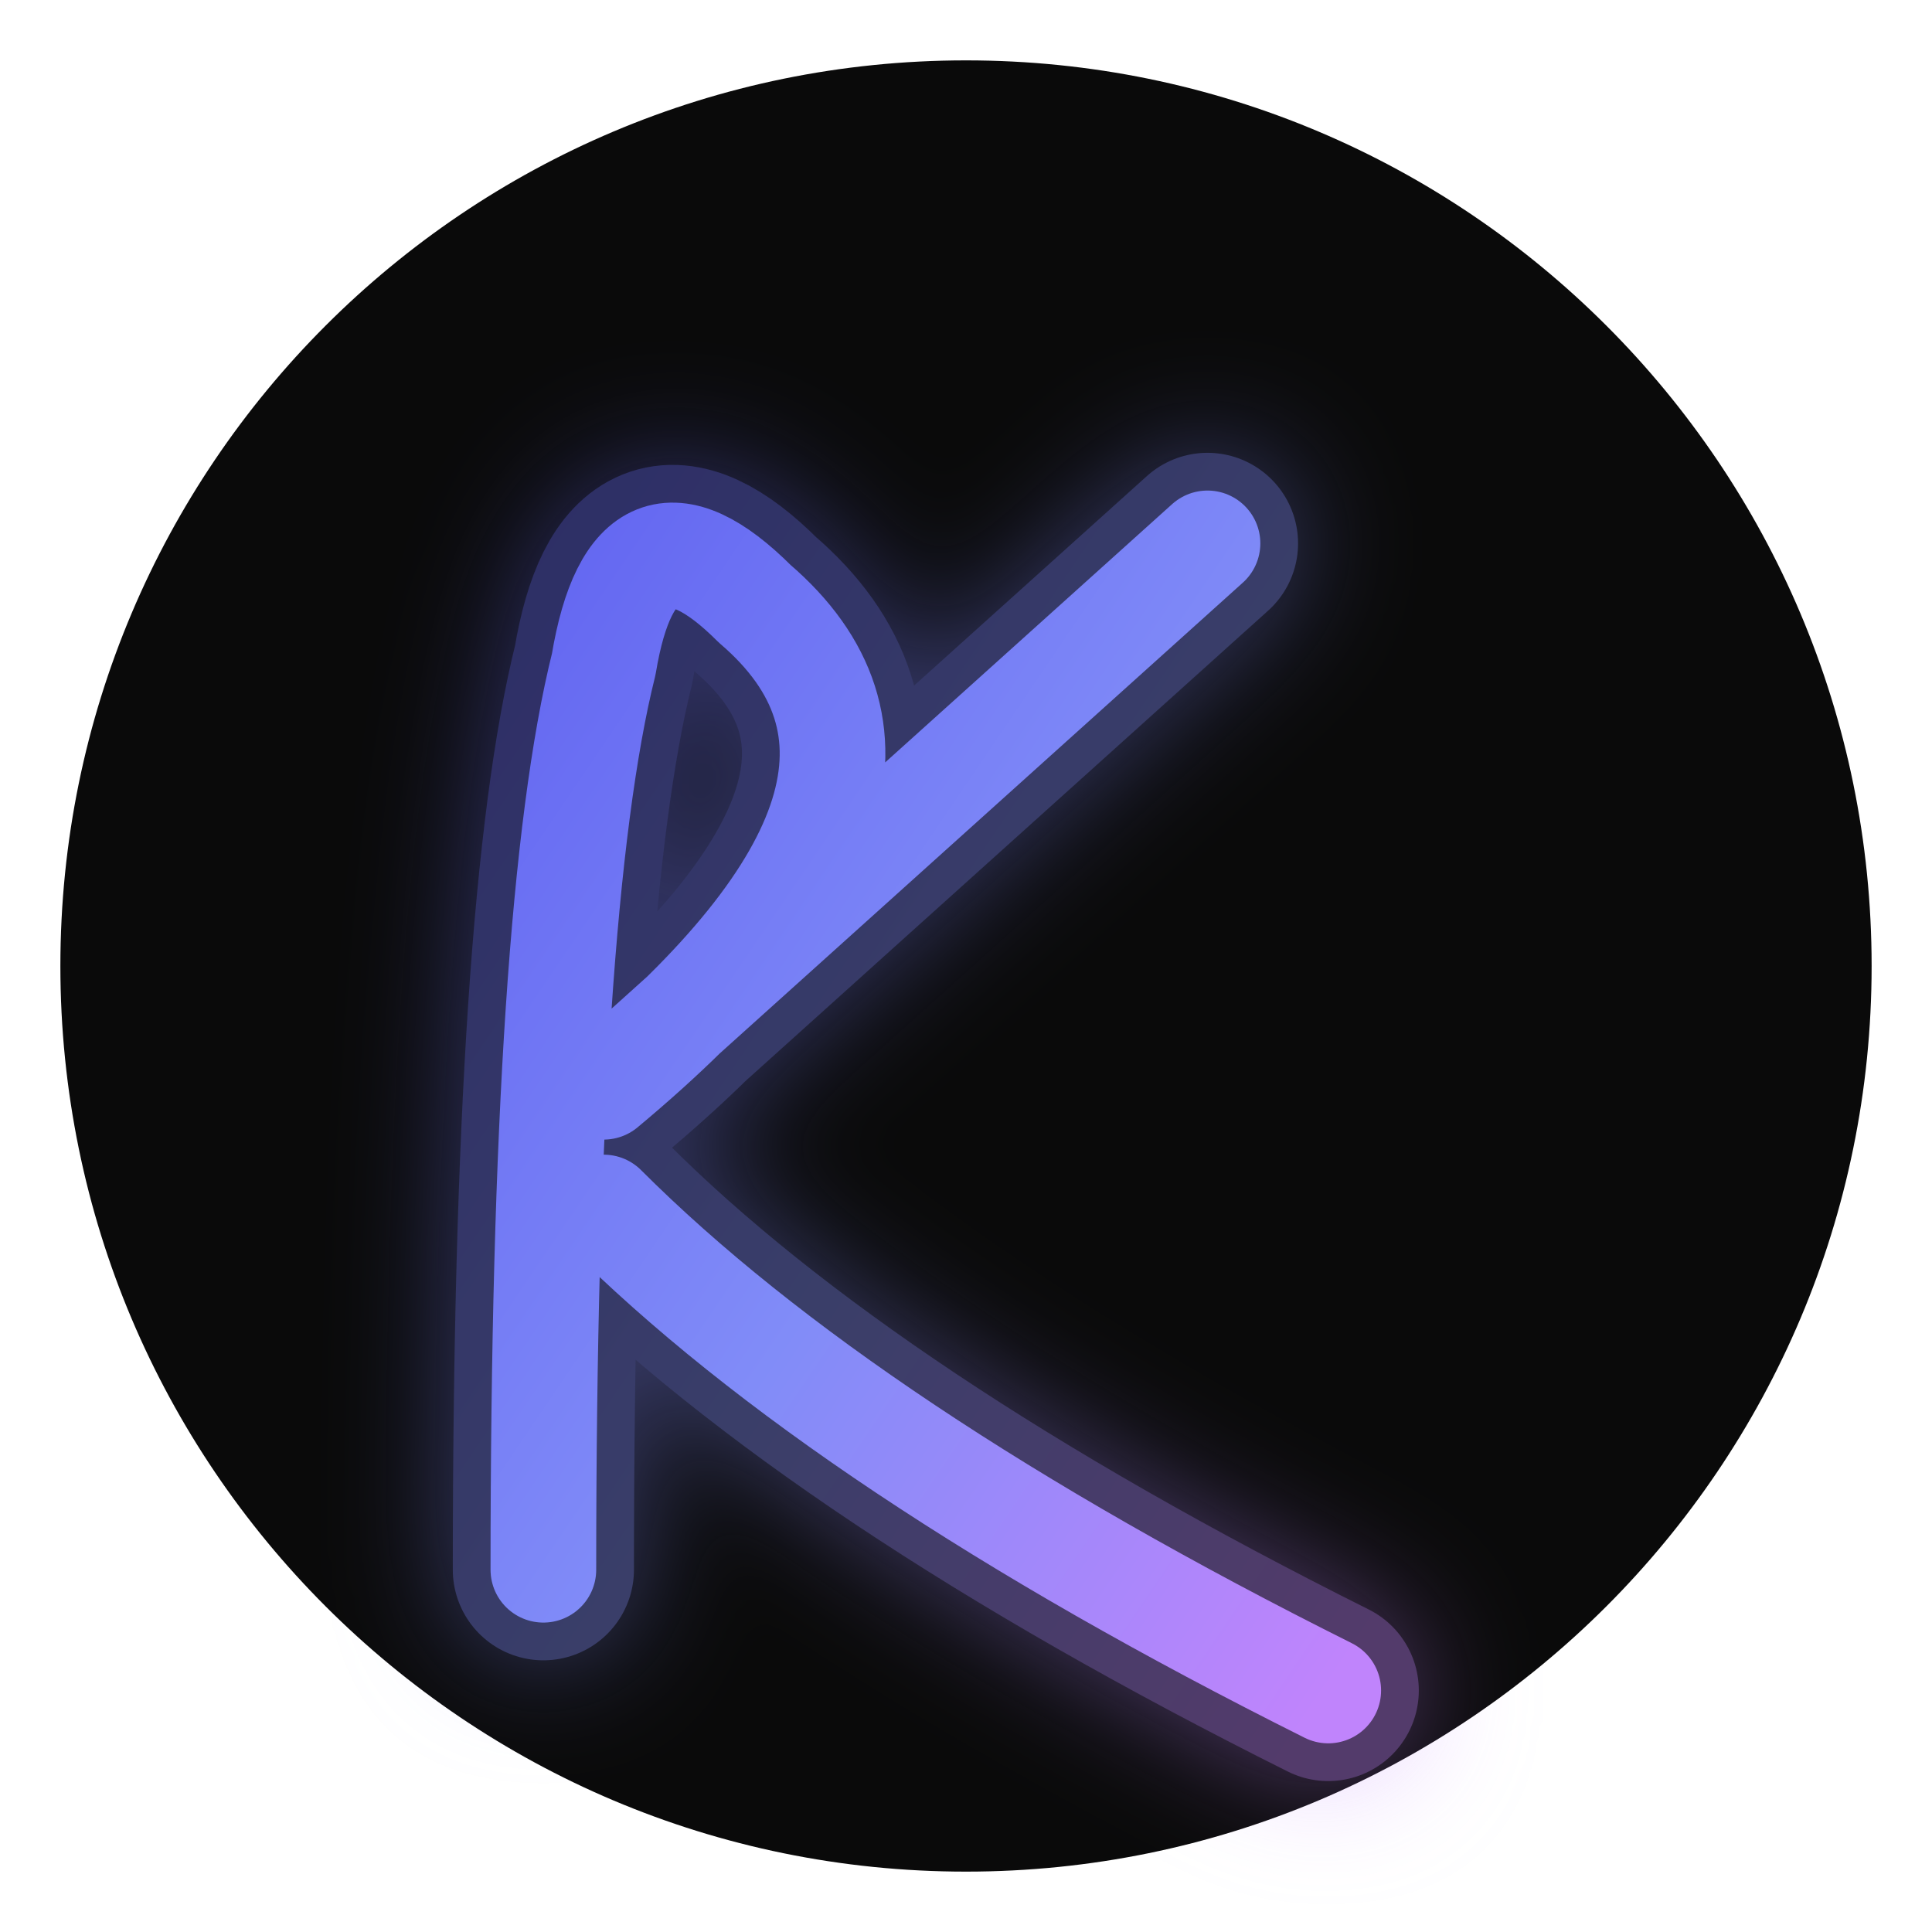
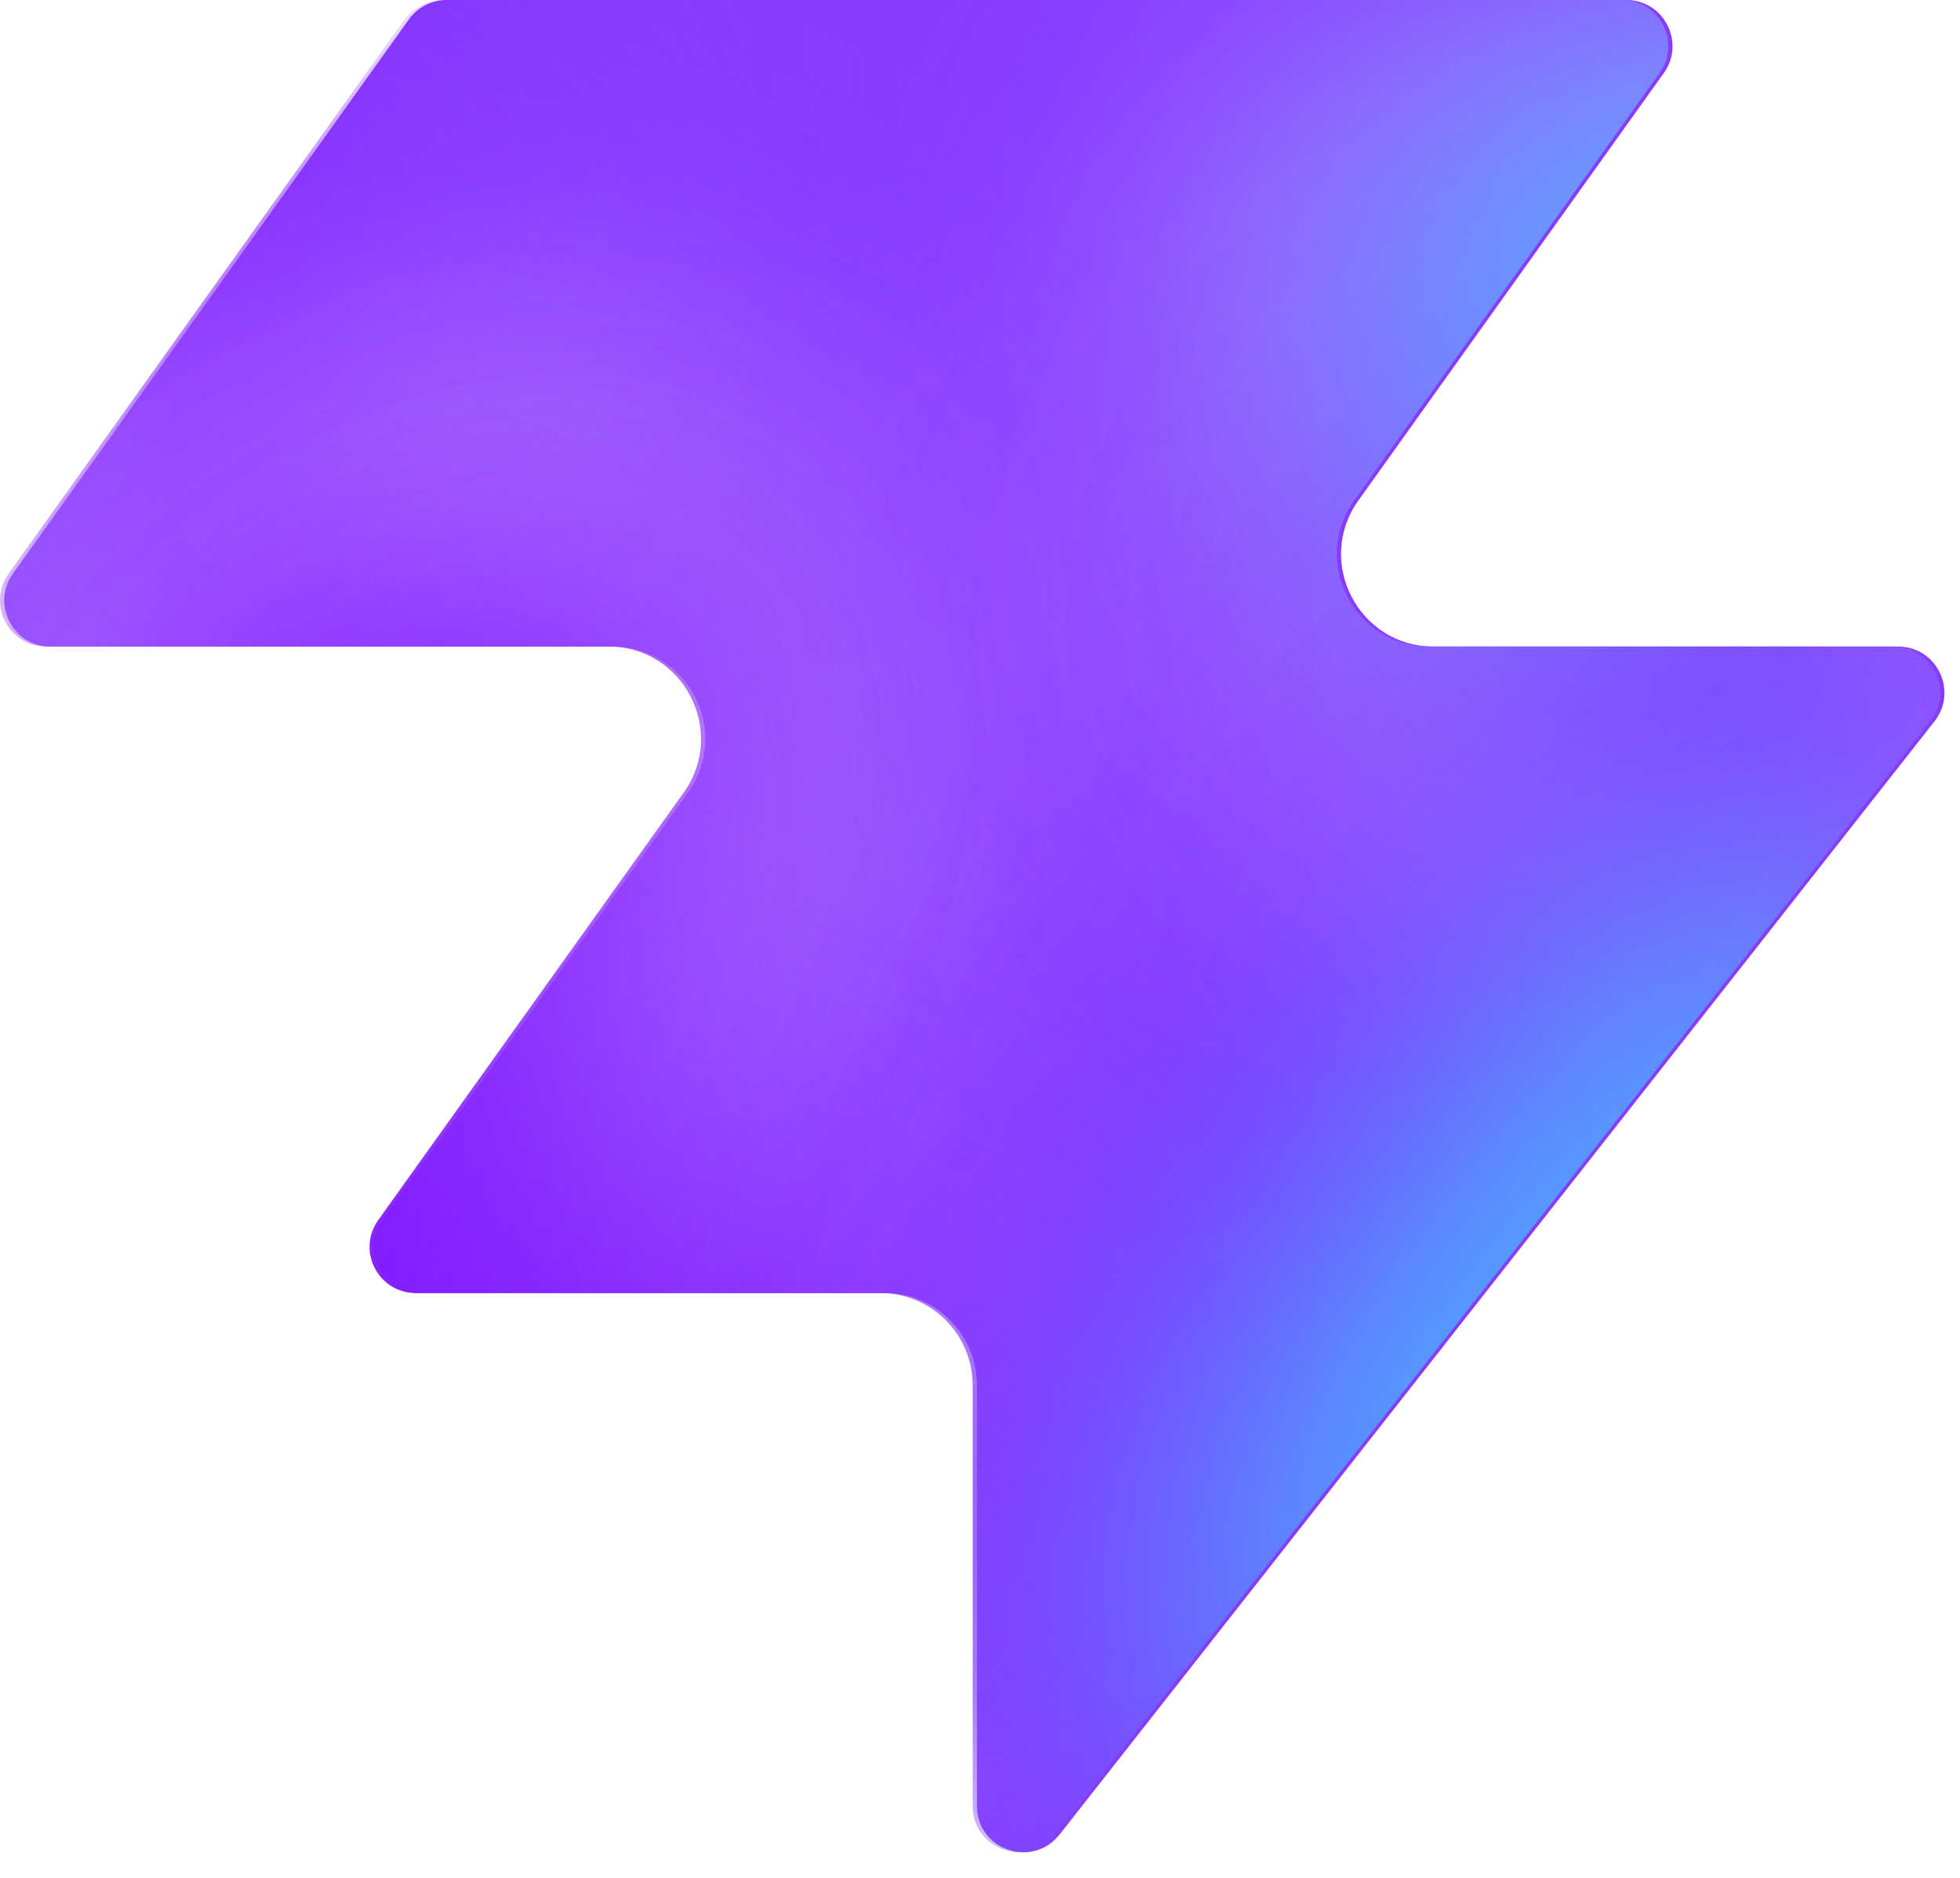
- <svg xmlns="http://www.w3.org/2000/svg" viewBox="0 0 64 64">
+ <svg xmlns="http://www.w3.org/2000/svg" width="48" height="46" fill="none" viewBox="0 0 48 46">
+   <path fill="#863bff" d="M25.946 44.938c-.664.845-2.021.375-2.021-.698V33.937a2.26 2.26 0 0 0-2.262-2.262H10.287c-.92 0-1.456-1.04-.92-1.788l7.48-10.471c1.07-1.497 0-3.578-1.842-3.578H1.237c-.92 0-1.456-1.04-.92-1.788L10.013.474c.214-.297.556-.474.92-.474h28.894c.92 0 1.456 1.04.92 1.788l-7.48 10.471c-1.07 1.498 0 3.579 1.842 3.579h11.377c.943 0 1.473 1.088.89 1.83L25.947 44.94z" style="fill:#863bff;fill:color(display-p3 .525 .23 1);fill-opacity:1" />
+   <mask id="a" width="48" height="46" x="0" y="0" maskUnits="userSpaceOnUse" style="mask-type:alpha">
+     <path fill="#000" d="M25.842 44.938c-.664.844-2.021.375-2.021-.698V33.937a2.26 2.26 0 0 0-2.262-2.262H10.183c-.92 0-1.456-1.04-.92-1.788l7.48-10.471c1.07-1.498 0-3.579-1.842-3.579H1.133c-.92 0-1.456-1.04-.92-1.787L9.91.473c.214-.297.556-.474.92-.474h28.894c.92 0 1.456 1.04.92 1.788l-7.48 10.471c-1.07 1.498 0 3.578 1.842 3.578h11.377c.943 0 1.473 1.088.89 1.832L25.843 44.94z" style="fill:#000;fill-opacity:1" />
+   </mask>
+   <g mask="url(#a)">
+     <g filter="url(#b)">
+       <ellipse cx="5.508" cy="14.704" fill="#ede6ff" rx="5.508" ry="14.704" style="fill:#ede6ff;fill:color(display-p3 .927 .903 1);fill-opacity:1" transform="matrix(.00324 1 1 -.00324 -4.47 31.516)" />
+     </g>
+     <g filter="url(#c)">
+       <ellipse cx="10.399" cy="29.851" fill="#ede6ff" rx="10.399" ry="29.851" style="fill:#ede6ff;fill:color(display-p3 .927 .903 1);fill-opacity:1" transform="matrix(.00324 1 1 -.00324 -39.328 7.883)" />
+     </g>
+     <g filter="url(#d)">
+       <ellipse cx="5.508" cy="30.487" fill="#7e14ff" rx="5.508" ry="30.487" style="fill:#7e14ff;fill:color(display-p3 .492 .077 1);fill-opacity:1" transform="rotate(89.814 -25.913 -14.639)scale(1 -1)" />
+     </g>
+     <g filter="url(#e)">
+       <ellipse cx="5.508" cy="30.599" fill="#7e14ff" rx="5.508" ry="30.599" style="fill:#7e14ff;fill:color(display-p3 .492 .077 1);fill-opacity:1" transform="rotate(89.814 -32.644 -3.334)scale(1 -1)" />
+     </g>
+     <g filter="url(#f)">
+       <ellipse cx="5.508" cy="30.599" fill="#7e14ff" rx="5.508" ry="30.599" style="fill:#7e14ff;fill:color(display-p3 .492 .077 1);fill-opacity:1" transform="matrix(.00324 1 1 -.00324 -34.34 30.47)" />
+     </g>
+     <g filter="url(#g)">
+       <ellipse cx="14.072" cy="22.078" fill="#ede6ff" rx="14.072" ry="22.078" style="fill:#ede6ff;fill:color(display-p3 .927 .903 1);fill-opacity:1" transform="rotate(93.35 24.506 48.493)scale(-1 1)" />
+     </g>
+     <g filter="url(#h)">
+       <ellipse cx="3.47" cy="21.501" fill="#7e14ff" rx="3.47" ry="21.501" style="fill:#7e14ff;fill:color(display-p3 .492 .077 1);fill-opacity:1" transform="rotate(89.009 28.708 47.59)scale(-1 1)" />
+     </g>
+     <g filter="url(#i)">
+       <ellipse cx="3.47" cy="21.501" fill="#7e14ff" rx="3.47" ry="21.501" style="fill:#7e14ff;fill:color(display-p3 .492 .077 1);fill-opacity:1" transform="rotate(89.009 28.708 47.59)scale(-1 1)" />
+     </g>
+     <g filter="url(#j)">
+       <ellipse cx=".387" cy="8.972" fill="#7e14ff" rx="4.407" ry="29.108" style="fill:#7e14ff;fill:color(display-p3 .492 .077 1);fill-opacity:1" transform="rotate(39.51 .387 8.972)" />
+     </g>
+     <g filter="url(#k)">
+       <ellipse cx="47.523" cy="-6.092" fill="#7e14ff" rx="4.407" ry="29.108" style="fill:#7e14ff;fill:color(display-p3 .492 .077 1);fill-opacity:1" transform="rotate(37.892 47.523 -6.092)" />
+     </g>
+     <g filter="url(#l)">
+       <ellipse cx="41.412" cy="6.333" fill="#47bfff" rx="5.971" ry="9.665" style="fill:#47bfff;fill:color(display-p3 .28 .748 1);fill-opacity:1" transform="rotate(37.892 41.412 6.333)" />
+     </g>
+     <g filter="url(#m)">
+       <ellipse cx="-1.879" cy="38.332" fill="#7e14ff" rx="4.407" ry="29.108" style="fill:#7e14ff;fill:color(display-p3 .492 .077 1);fill-opacity:1" transform="rotate(37.892 -1.88 38.332)" />
+     </g>
+     <g filter="url(#n)">
+       <ellipse cx="-1.879" cy="38.332" fill="#7e14ff" rx="4.407" ry="29.108" style="fill:#7e14ff;fill:color(display-p3 .492 .077 1);fill-opacity:1" transform="rotate(37.892 -1.88 38.332)" />
+     </g>
+     <g filter="url(#o)">
+       <ellipse cx="35.651" cy="29.907" fill="#7e14ff" rx="4.407" ry="29.108" style="fill:#7e14ff;fill:color(display-p3 .492 .077 1);fill-opacity:1" transform="rotate(37.892 35.651 29.907)" />
+     </g>
+     <g filter="url(#p)">
+       <ellipse cx="38.418" cy="32.4" fill="#47bfff" rx="5.971" ry="15.297" style="fill:#47bfff;fill:color(display-p3 .28 .748 1);fill-opacity:1" transform="rotate(37.892 38.418 32.4)" />
+     </g>
+   </g>
  <defs>
-     <linearGradient id="kGradient" x1="0%" y1="0%" x2="100%" y2="100%">
-       <stop offset="0%" stop-color="#6366f1" />
-       <stop offset="50%" stop-color="#818cf8" />
-       <stop offset="100%" stop-color="#c084fc" />
-     </linearGradient>
-     <filter id="glow" x="-50%" y="-50%" width="200%" height="200%">
-       <feGaussianBlur stdDeviation="2" result="coloredBlur" />
-       <feMerge>
-         <feMergeNode in="coloredBlur" />
-         <feMergeNode in="SourceGraphic" />
-       </feMerge>
+     <filter id="b" width="60.045" height="41.654" x="-19.77" y="16.149" color-interpolation-filters="sRGB" filterUnits="userSpaceOnUse">
+       <feFlood flood-opacity="0" result="BackgroundImageFix" />
+       <feBlend in="SourceGraphic" in2="BackgroundImageFix" result="shape" />
+       <feGaussianBlur result="effect1_foregroundBlur_2002_17158" stdDeviation="7.659" />
+     </filter>
+     <filter id="c" width="90.34" height="51.437" x="-54.613" y="-7.533" color-interpolation-filters="sRGB" filterUnits="userSpaceOnUse">
+       <feFlood flood-opacity="0" result="BackgroundImageFix" />
+       <feBlend in="SourceGraphic" in2="BackgroundImageFix" result="shape" />
+       <feGaussianBlur result="effect1_foregroundBlur_2002_17158" stdDeviation="7.659" />
+     </filter>
+     <filter id="d" width="79.355" height="29.4" x="-49.64" y="2.03" color-interpolation-filters="sRGB" filterUnits="userSpaceOnUse">
+       <feFlood flood-opacity="0" result="BackgroundImageFix" />
+       <feBlend in="SourceGraphic" in2="BackgroundImageFix" result="shape" />
+       <feGaussianBlur result="effect1_foregroundBlur_2002_17158" stdDeviation="4.596" />
+     </filter>
+     <filter id="e" width="79.579" height="29.4" x="-45.045" y="20.029" color-interpolation-filters="sRGB" filterUnits="userSpaceOnUse">
+       <feFlood flood-opacity="0" result="BackgroundImageFix" />
+       <feBlend in="SourceGraphic" in2="BackgroundImageFix" result="shape" />
+       <feGaussianBlur result="effect1_foregroundBlur_2002_17158" stdDeviation="4.596" />
+     </filter>
+     <filter id="f" width="79.579" height="29.4" x="-43.513" y="21.178" color-interpolation-filters="sRGB" filterUnits="userSpaceOnUse">
+       <feFlood flood-opacity="0" result="BackgroundImageFix" />
+       <feBlend in="SourceGraphic" in2="BackgroundImageFix" result="shape" />
+       <feGaussianBlur result="effect1_foregroundBlur_2002_17158" stdDeviation="4.596" />
+     </filter>
+     <filter id="g" width="74.749" height="58.852" x="15.756" y="-17.901" color-interpolation-filters="sRGB" filterUnits="userSpaceOnUse">
+       <feFlood flood-opacity="0" result="BackgroundImageFix" />
+       <feBlend in="SourceGraphic" in2="BackgroundImageFix" result="shape" />
+       <feGaussianBlur result="effect1_foregroundBlur_2002_17158" stdDeviation="7.659" />
+     </filter>
+     <filter id="h" width="61.377" height="25.362" x="23.548" y="2.284" color-interpolation-filters="sRGB" filterUnits="userSpaceOnUse">
+       <feFlood flood-opacity="0" result="BackgroundImageFix" />
+       <feBlend in="SourceGraphic" in2="BackgroundImageFix" result="shape" />
+       <feGaussianBlur result="effect1_foregroundBlur_2002_17158" stdDeviation="4.596" />
+     </filter>
+     <filter id="i" width="61.377" height="25.362" x="23.548" y="2.284" color-interpolation-filters="sRGB" filterUnits="userSpaceOnUse">
+       <feFlood flood-opacity="0" result="BackgroundImageFix" />
+       <feBlend in="SourceGraphic" in2="BackgroundImageFix" result="shape" />
+       <feGaussianBlur result="effect1_foregroundBlur_2002_17158" stdDeviation="4.596" />
+     </filter>
+     <filter id="j" width="56.045" height="63.649" x="-27.636" y="-22.853" color-interpolation-filters="sRGB" filterUnits="userSpaceOnUse">
+       <feFlood flood-opacity="0" result="BackgroundImageFix" />
+       <feBlend in="SourceGraphic" in2="BackgroundImageFix" result="shape" />
+       <feGaussianBlur result="effect1_foregroundBlur_2002_17158" stdDeviation="4.596" />
+     </filter>
+     <filter id="k" width="54.814" height="64.646" x="20.116" y="-38.415" color-interpolation-filters="sRGB" filterUnits="userSpaceOnUse">
+       <feFlood flood-opacity="0" result="BackgroundImageFix" />
+       <feBlend in="SourceGraphic" in2="BackgroundImageFix" result="shape" />
+       <feGaussianBlur result="effect1_foregroundBlur_2002_17158" stdDeviation="4.596" />
+     </filter>
+     <filter id="l" width="33.541" height="35.313" x="24.641" y="-11.323" color-interpolation-filters="sRGB" filterUnits="userSpaceOnUse">
+       <feFlood flood-opacity="0" result="BackgroundImageFix" />
+       <feBlend in="SourceGraphic" in2="BackgroundImageFix" result="shape" />
+       <feGaussianBlur result="effect1_foregroundBlur_2002_17158" stdDeviation="4.596" />
+     </filter>
+     <filter id="m" width="54.814" height="64.646" x="-29.286" y="6.009" color-interpolation-filters="sRGB" filterUnits="userSpaceOnUse">
+       <feFlood flood-opacity="0" result="BackgroundImageFix" />
+       <feBlend in="SourceGraphic" in2="BackgroundImageFix" result="shape" />
+       <feGaussianBlur result="effect1_foregroundBlur_2002_17158" stdDeviation="4.596" />
+     </filter>
+     <filter id="n" width="54.814" height="64.646" x="-29.286" y="6.009" color-interpolation-filters="sRGB" filterUnits="userSpaceOnUse">
+       <feFlood flood-opacity="0" result="BackgroundImageFix" />
+       <feBlend in="SourceGraphic" in2="BackgroundImageFix" result="shape" />
+       <feGaussianBlur result="effect1_foregroundBlur_2002_17158" stdDeviation="4.596" />
+     </filter>
+     <filter id="o" width="54.814" height="64.646" x="8.244" y="-2.416" color-interpolation-filters="sRGB" filterUnits="userSpaceOnUse">
+       <feFlood flood-opacity="0" result="BackgroundImageFix" />
+       <feBlend in="SourceGraphic" in2="BackgroundImageFix" result="shape" />
+       <feGaussianBlur result="effect1_foregroundBlur_2002_17158" stdDeviation="4.596" />
+     </filter>
+     <filter id="p" width="39.409" height="43.623" x="18.713" y="10.588" color-interpolation-filters="sRGB" filterUnits="userSpaceOnUse">
+       <feFlood flood-opacity="0" result="BackgroundImageFix" />
+       <feBlend in="SourceGraphic" in2="BackgroundImageFix" result="shape" />
+       <feGaussianBlur result="effect1_foregroundBlur_2002_17158" stdDeviation="4.596" />
    </filter>
  </defs>
-   <circle cx="32" cy="32" r="30" fill="#0a0a0a" />
-   <path d="M 18 52        Q 18 30, 20 22        Q 21 16, 25 20        Q 32 26, 20 36        L 40 18        M 20 40        Q 28 48, 44 56" stroke="url(#kGradient)" stroke-width="6" stroke-linecap="round" stroke-linejoin="round" fill="none" opacity="0.4" filter="url(#glow)" />
-   <path d="M 18 52        Q 18 30, 20 22        Q 21 16, 25 20        Q 32 26, 20 36        L 40 18        M 20 40        Q 28 48, 44 56" stroke="url(#kGradient)" stroke-width="3.5" stroke-linecap="round" stroke-linejoin="round" fill="none" />
</svg>
